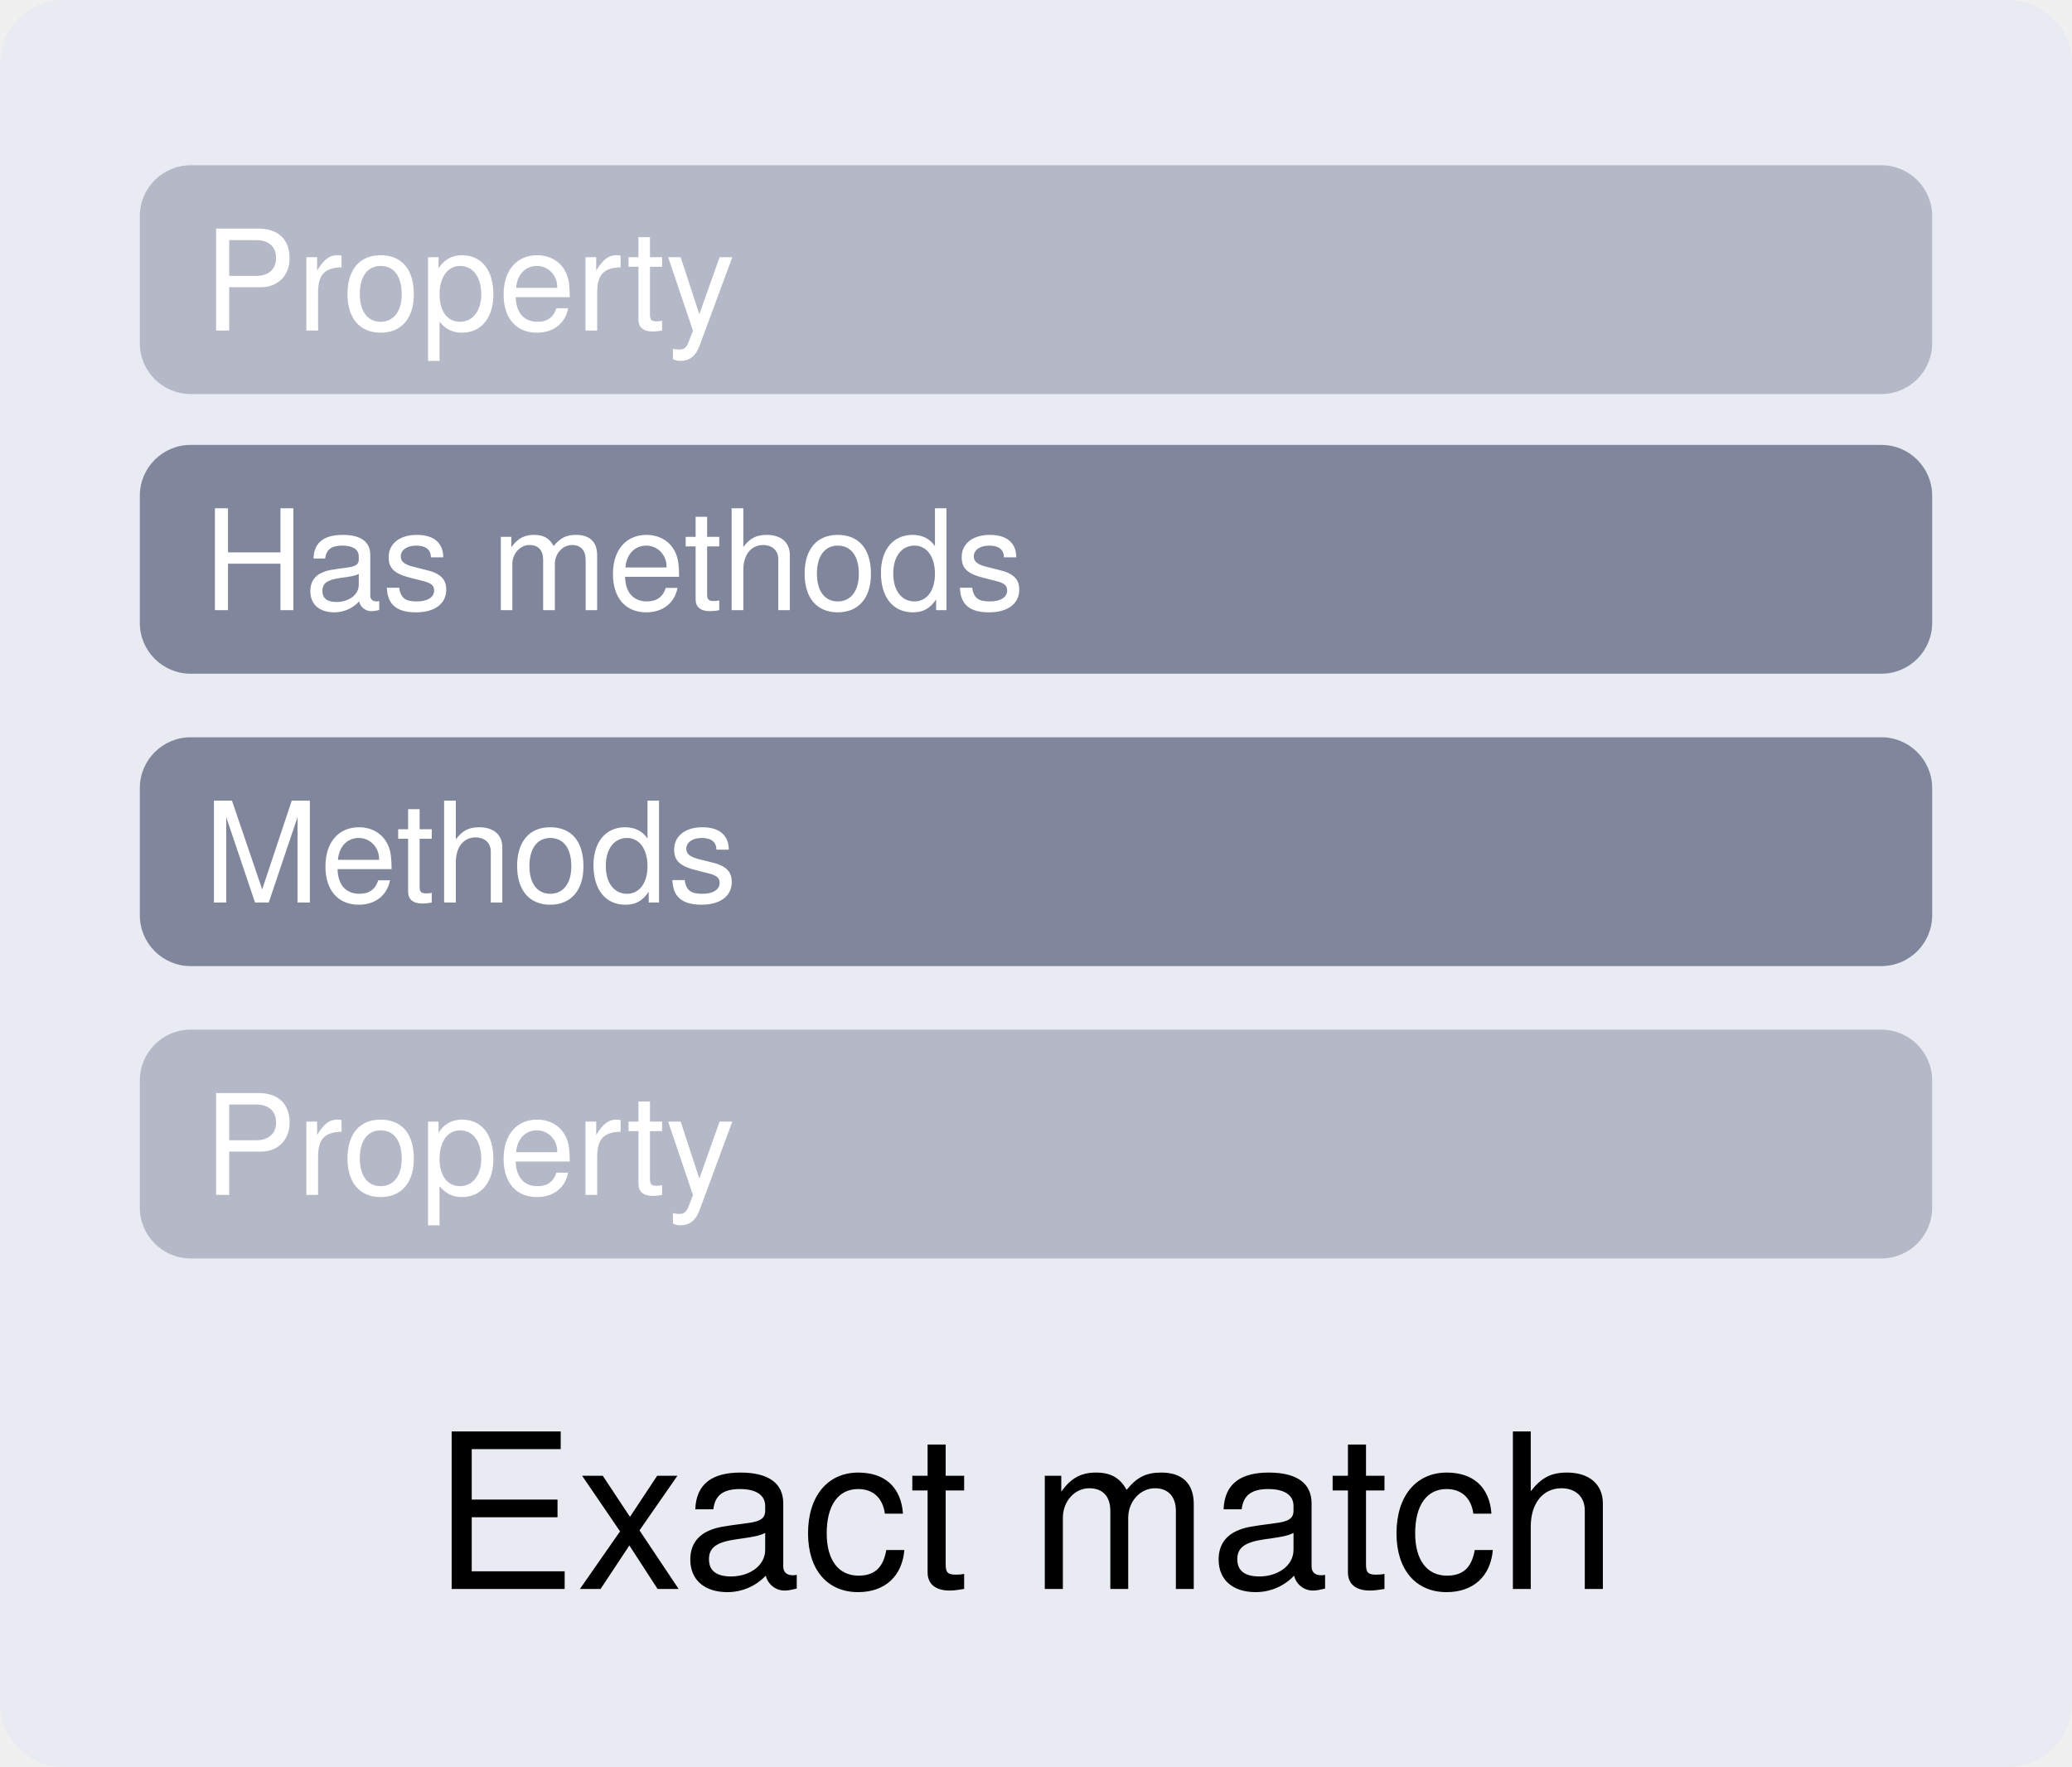
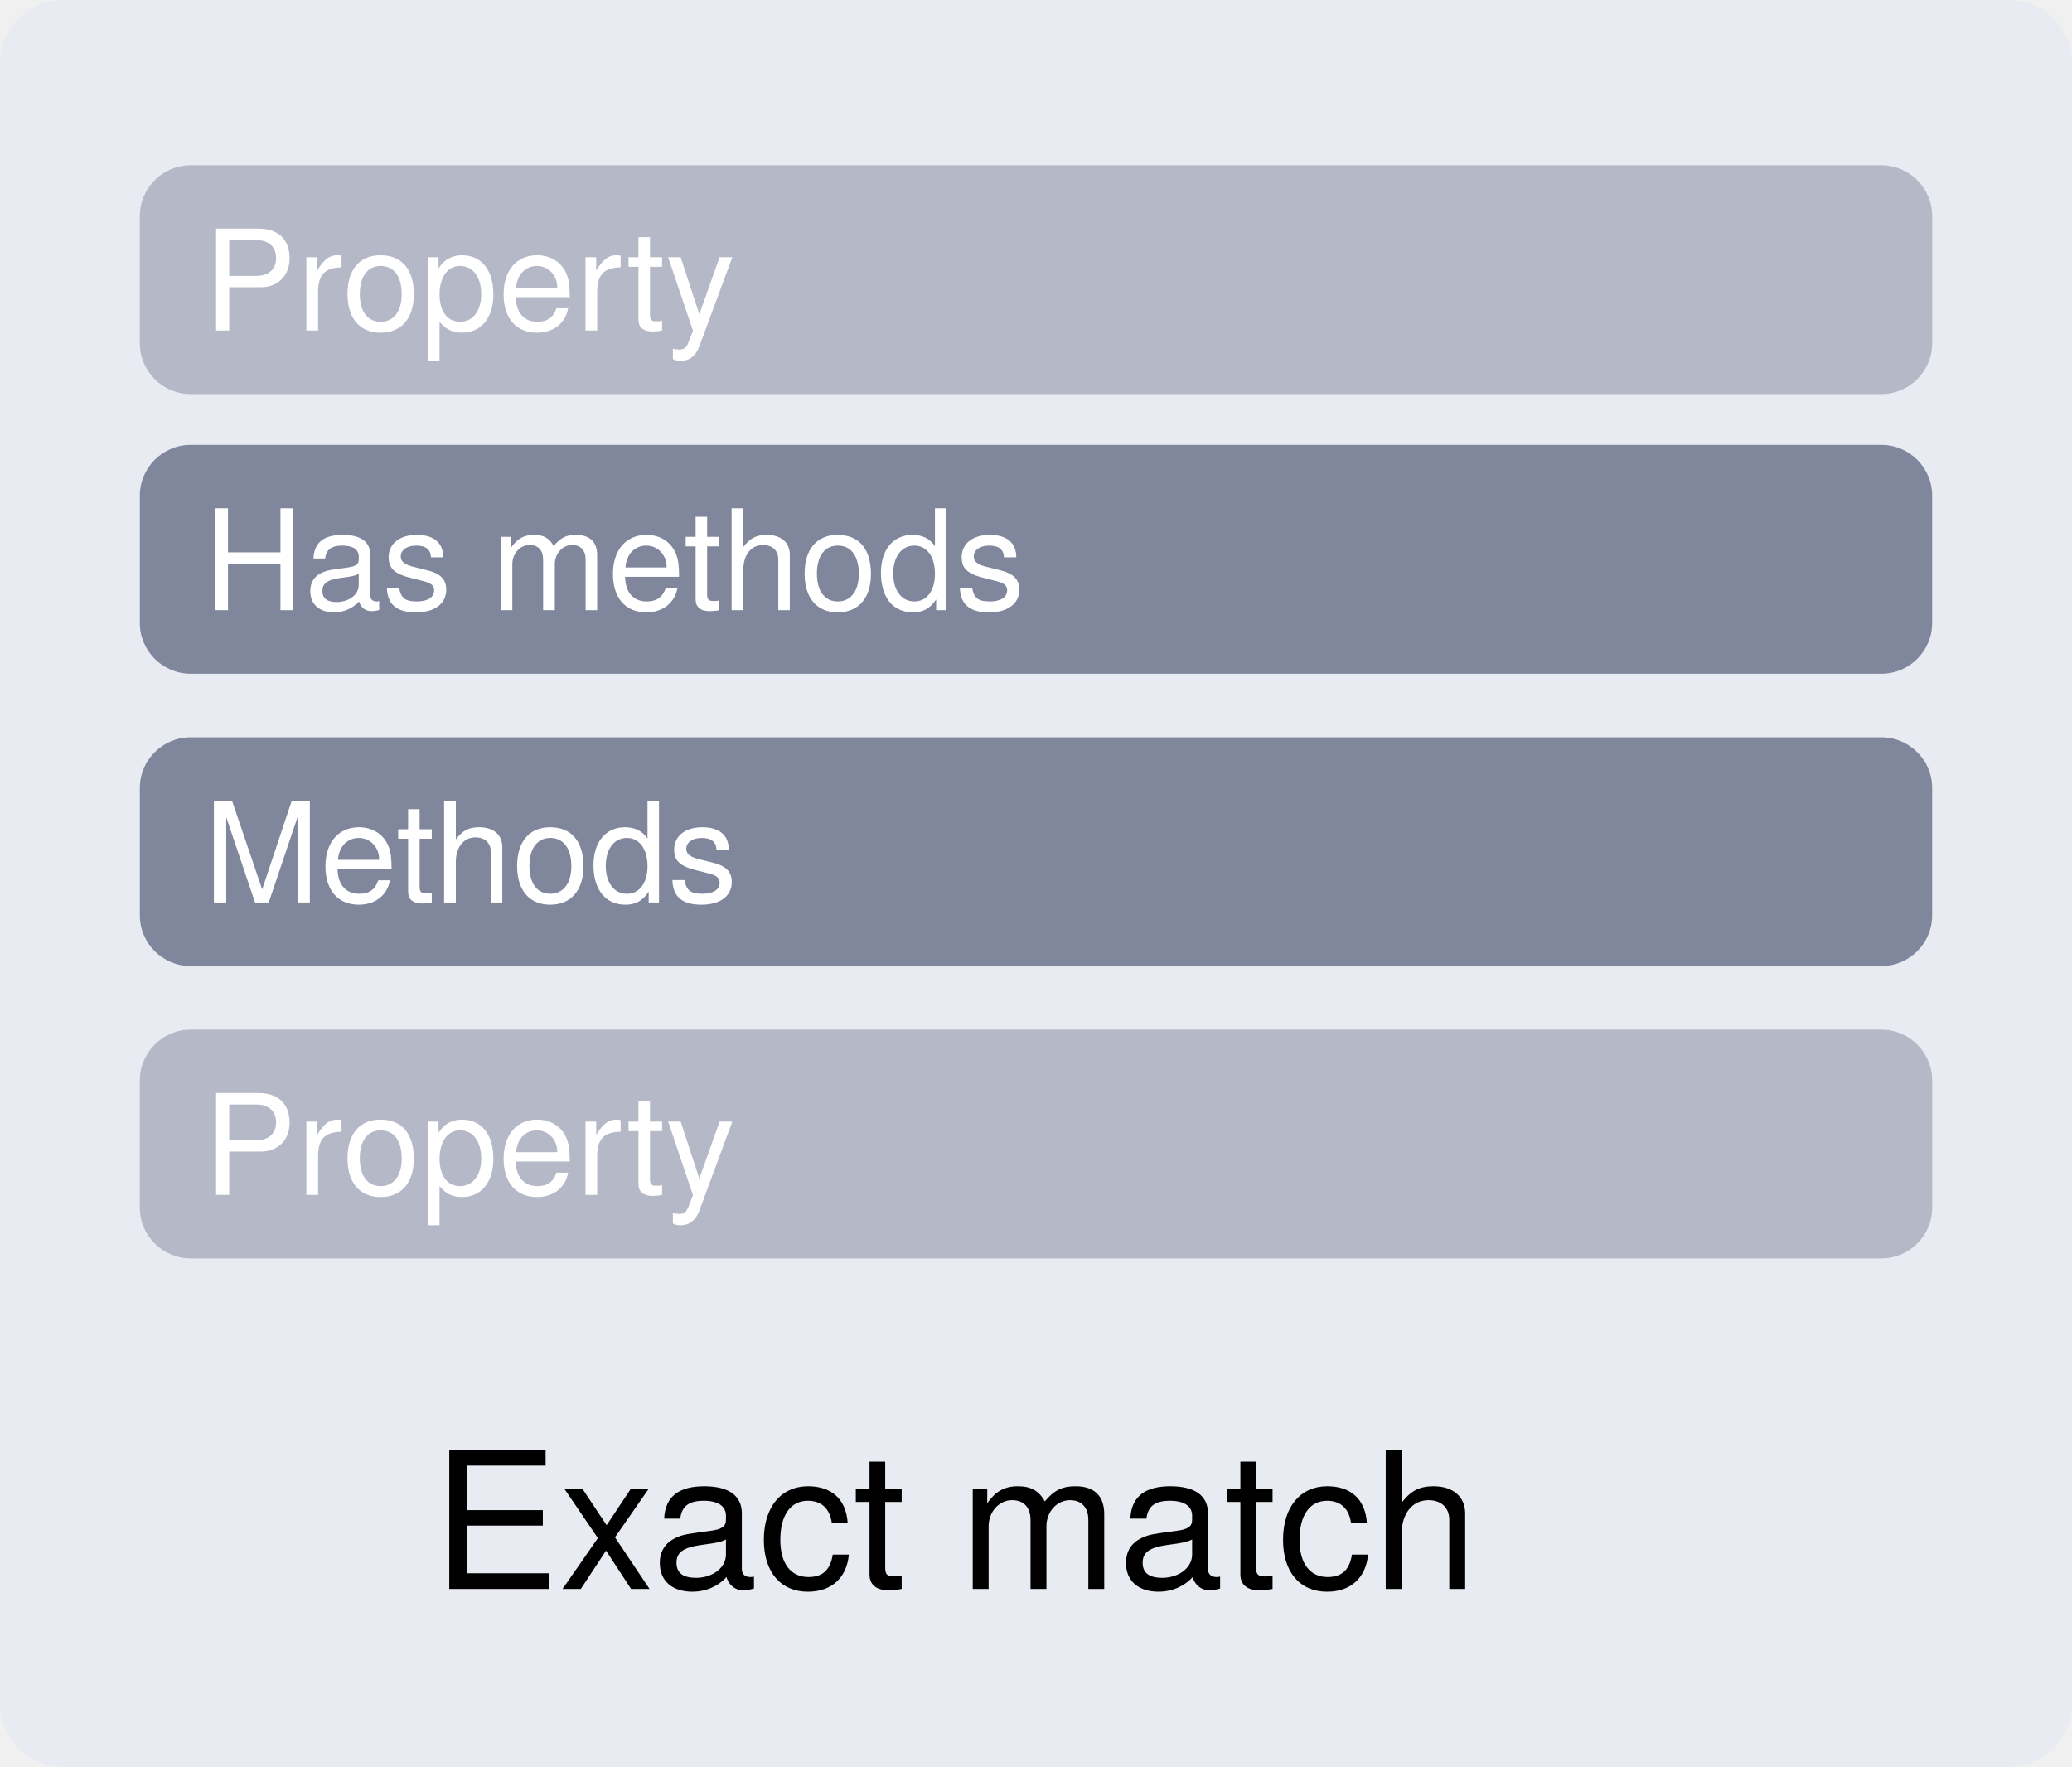
<svg xmlns="http://www.w3.org/2000/svg" width="163" height="139" viewBox="0 0 163 139">
  <g id="Exact_match" data-name="Exact match" transform="translate(-1304 -326)">
    <rect id="Rectangle_3" data-name="Rectangle 3" width="163" height="139" rx="5" transform="translate(1304 326)" fill="#e9ebf2" />
-     <text id="Exact_match-2" data-name="Exact match" transform="translate(1338 451)" font-size="17" font-family="HelveticaNeue, Helvetica Neue">
+     <text id="Exact_match-2" data-name="Exact match" transform="translate(1338 451)" font-size="15" font-family="HelveticaNeue, Helvetica Neue">
      <tspan x="0" y="0">Exact match</tspan>
    </text>
    <rect id="Rectangle_10" data-name="Rectangle 10" width="141" height="18" rx="4" transform="translate(1315 339)" fill="rgba(128,134,155,0.49)" />
    <text id="Property" transform="translate(1320 352)" fill="#fff" font-size="11" font-family="HelveticaNeue-Medium, Helvetica Neue" font-weight="500">
      <tspan x="0" y="0">Property</tspan>
    </text>
    <rect id="Rectangle_12" data-name="Rectangle 12" width="141" height="18" rx="4" transform="translate(1315 361)" fill="#80869b" />
    <text id="Has_methods" data-name="Has methods" transform="translate(1320 374)" fill="#fff" font-size="11" font-family="HelveticaNeue-Medium, Helvetica Neue" font-weight="500">
      <tspan x="0" y="0">Has methods</tspan>
    </text>
    <rect id="Rectangle_13" data-name="Rectangle 13" width="141" height="18" rx="4" transform="translate(1315 384)" fill="#80869b" />
    <text id="Methods" transform="translate(1320 397)" fill="#fff" font-size="11" font-family="HelveticaNeue-Medium, Helvetica Neue" font-weight="500">
      <tspan x="0" y="0">Methods</tspan>
    </text>
    <rect id="Rectangle_15" data-name="Rectangle 15" width="141" height="18" rx="4" transform="translate(1315 407)" fill="rgba(128,134,155,0.49)" />
    <text id="Property-2" data-name="Property" transform="translate(1320 420)" fill="#fff" font-size="11" font-family="HelveticaNeue-Medium, Helvetica Neue" font-weight="500">
      <tspan x="0" y="0">Property</tspan>
    </text>
  </g>
</svg>
